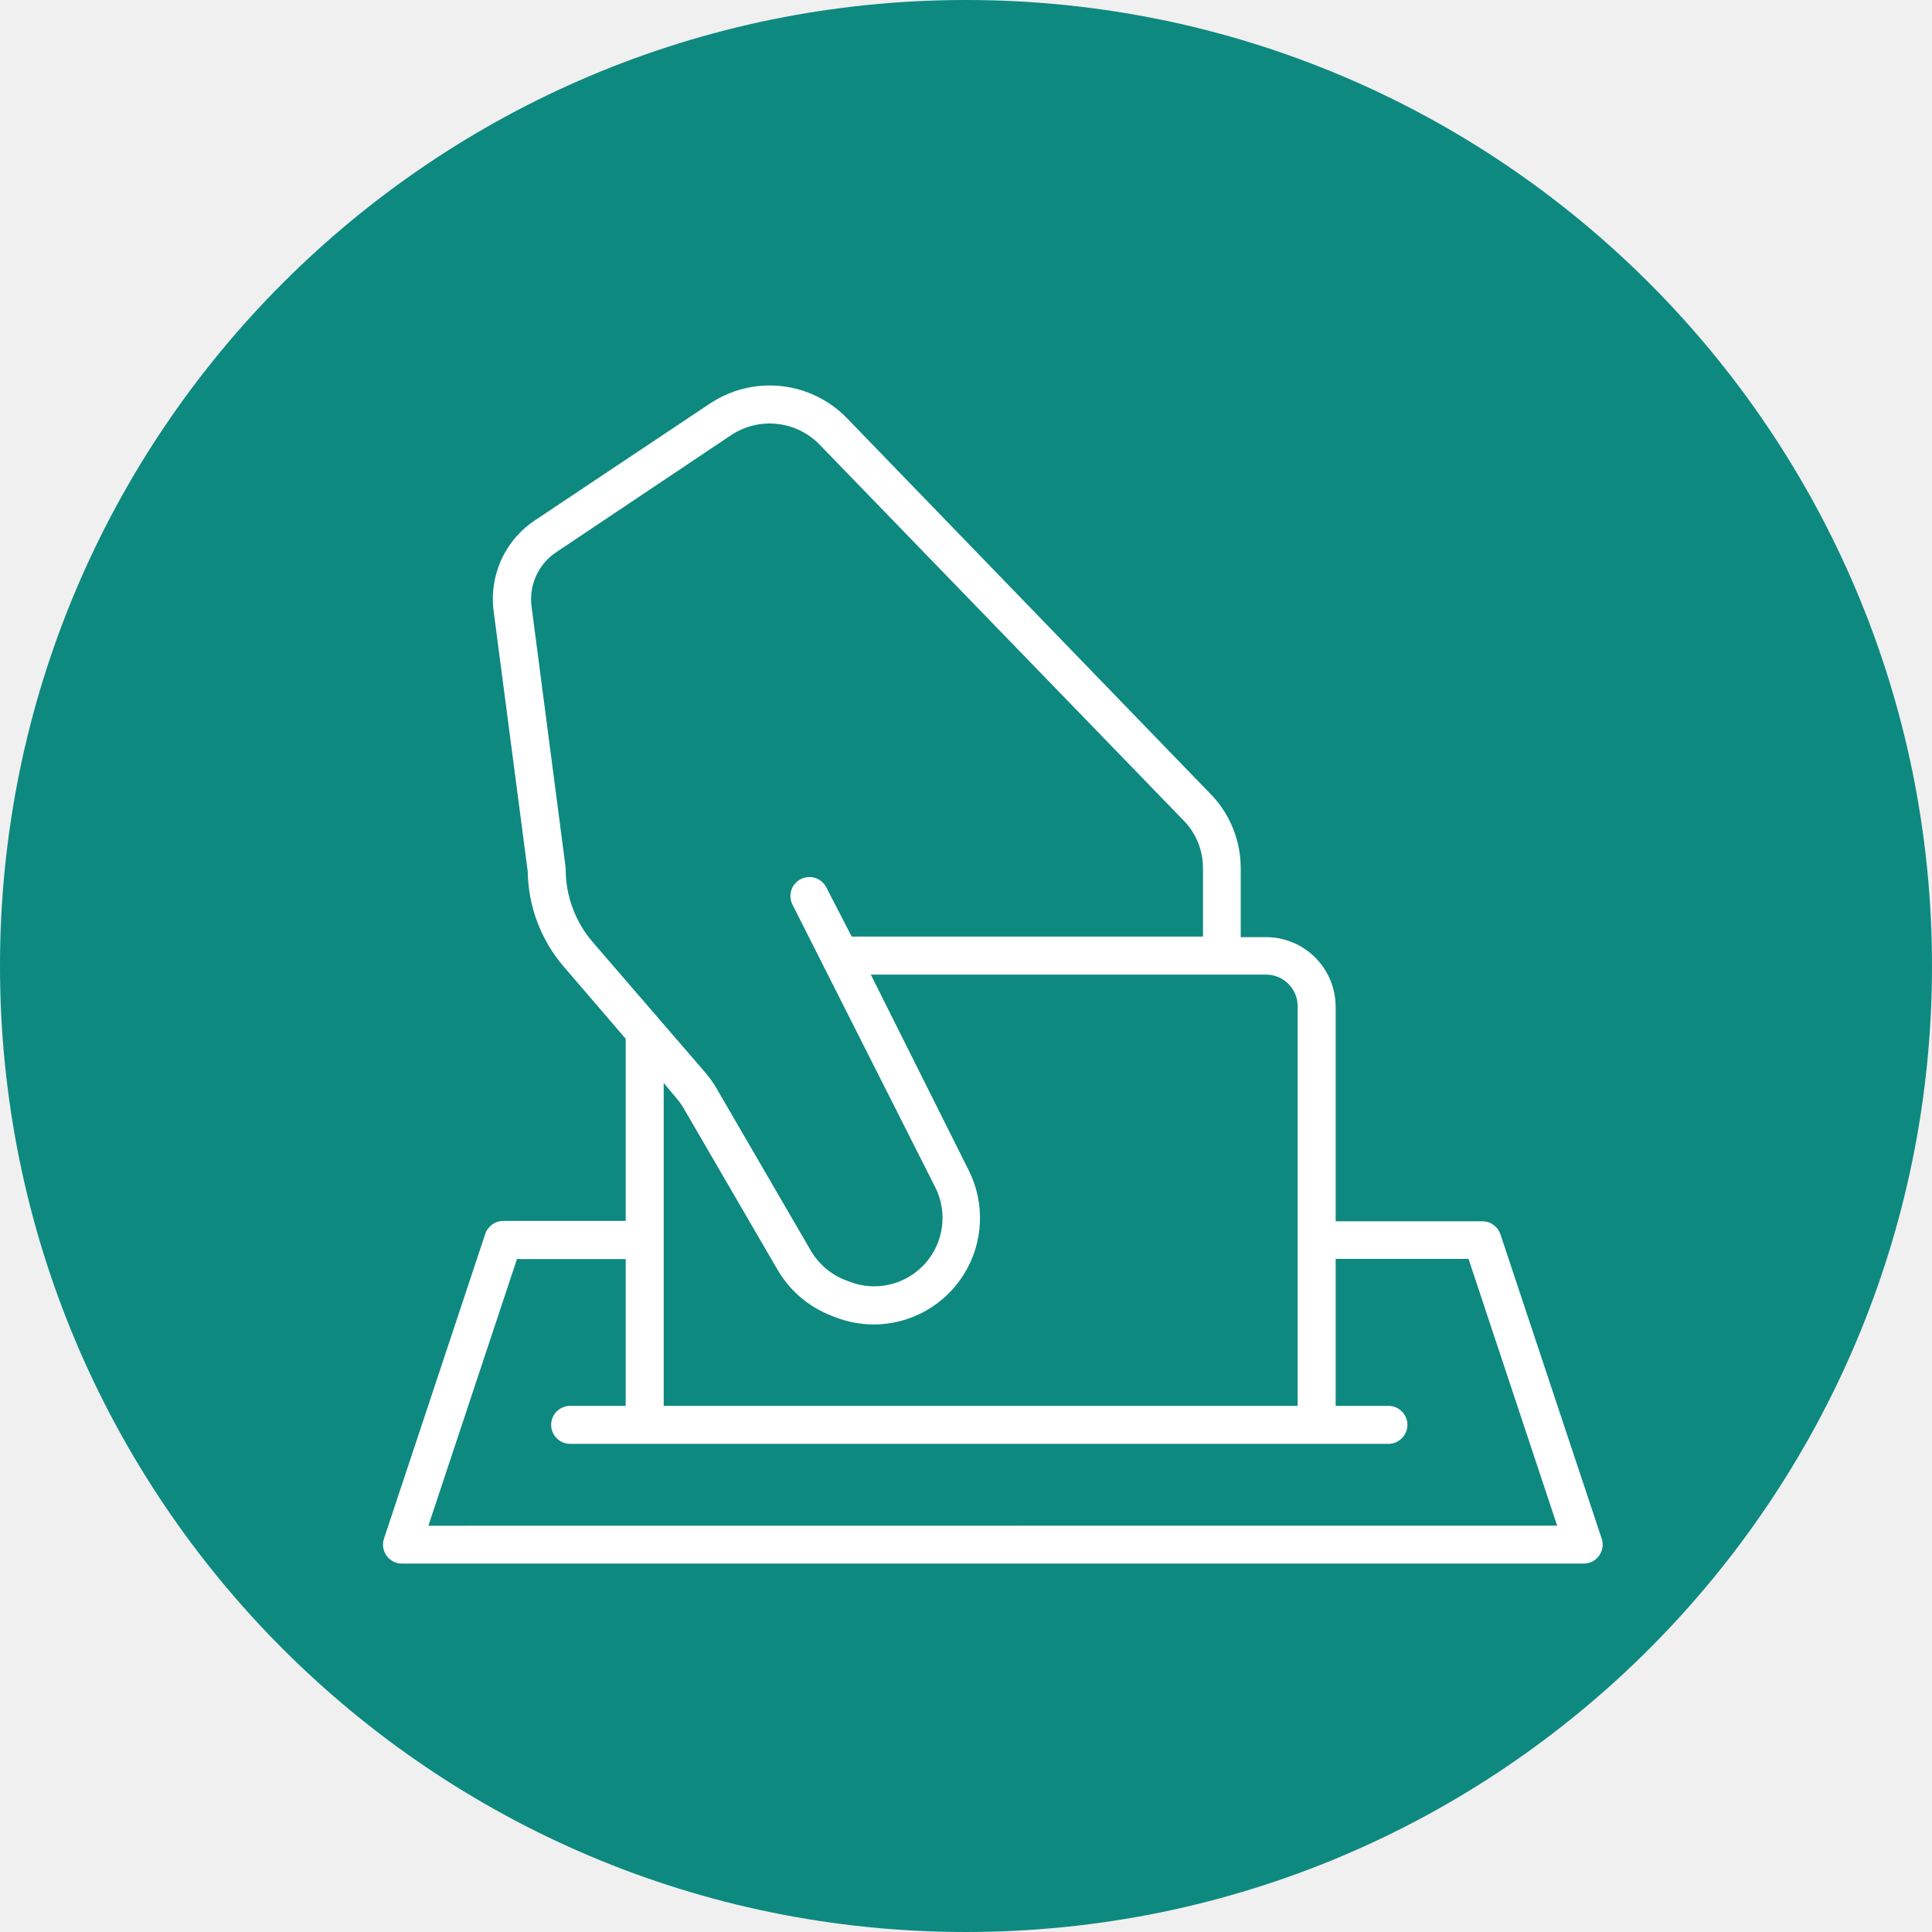
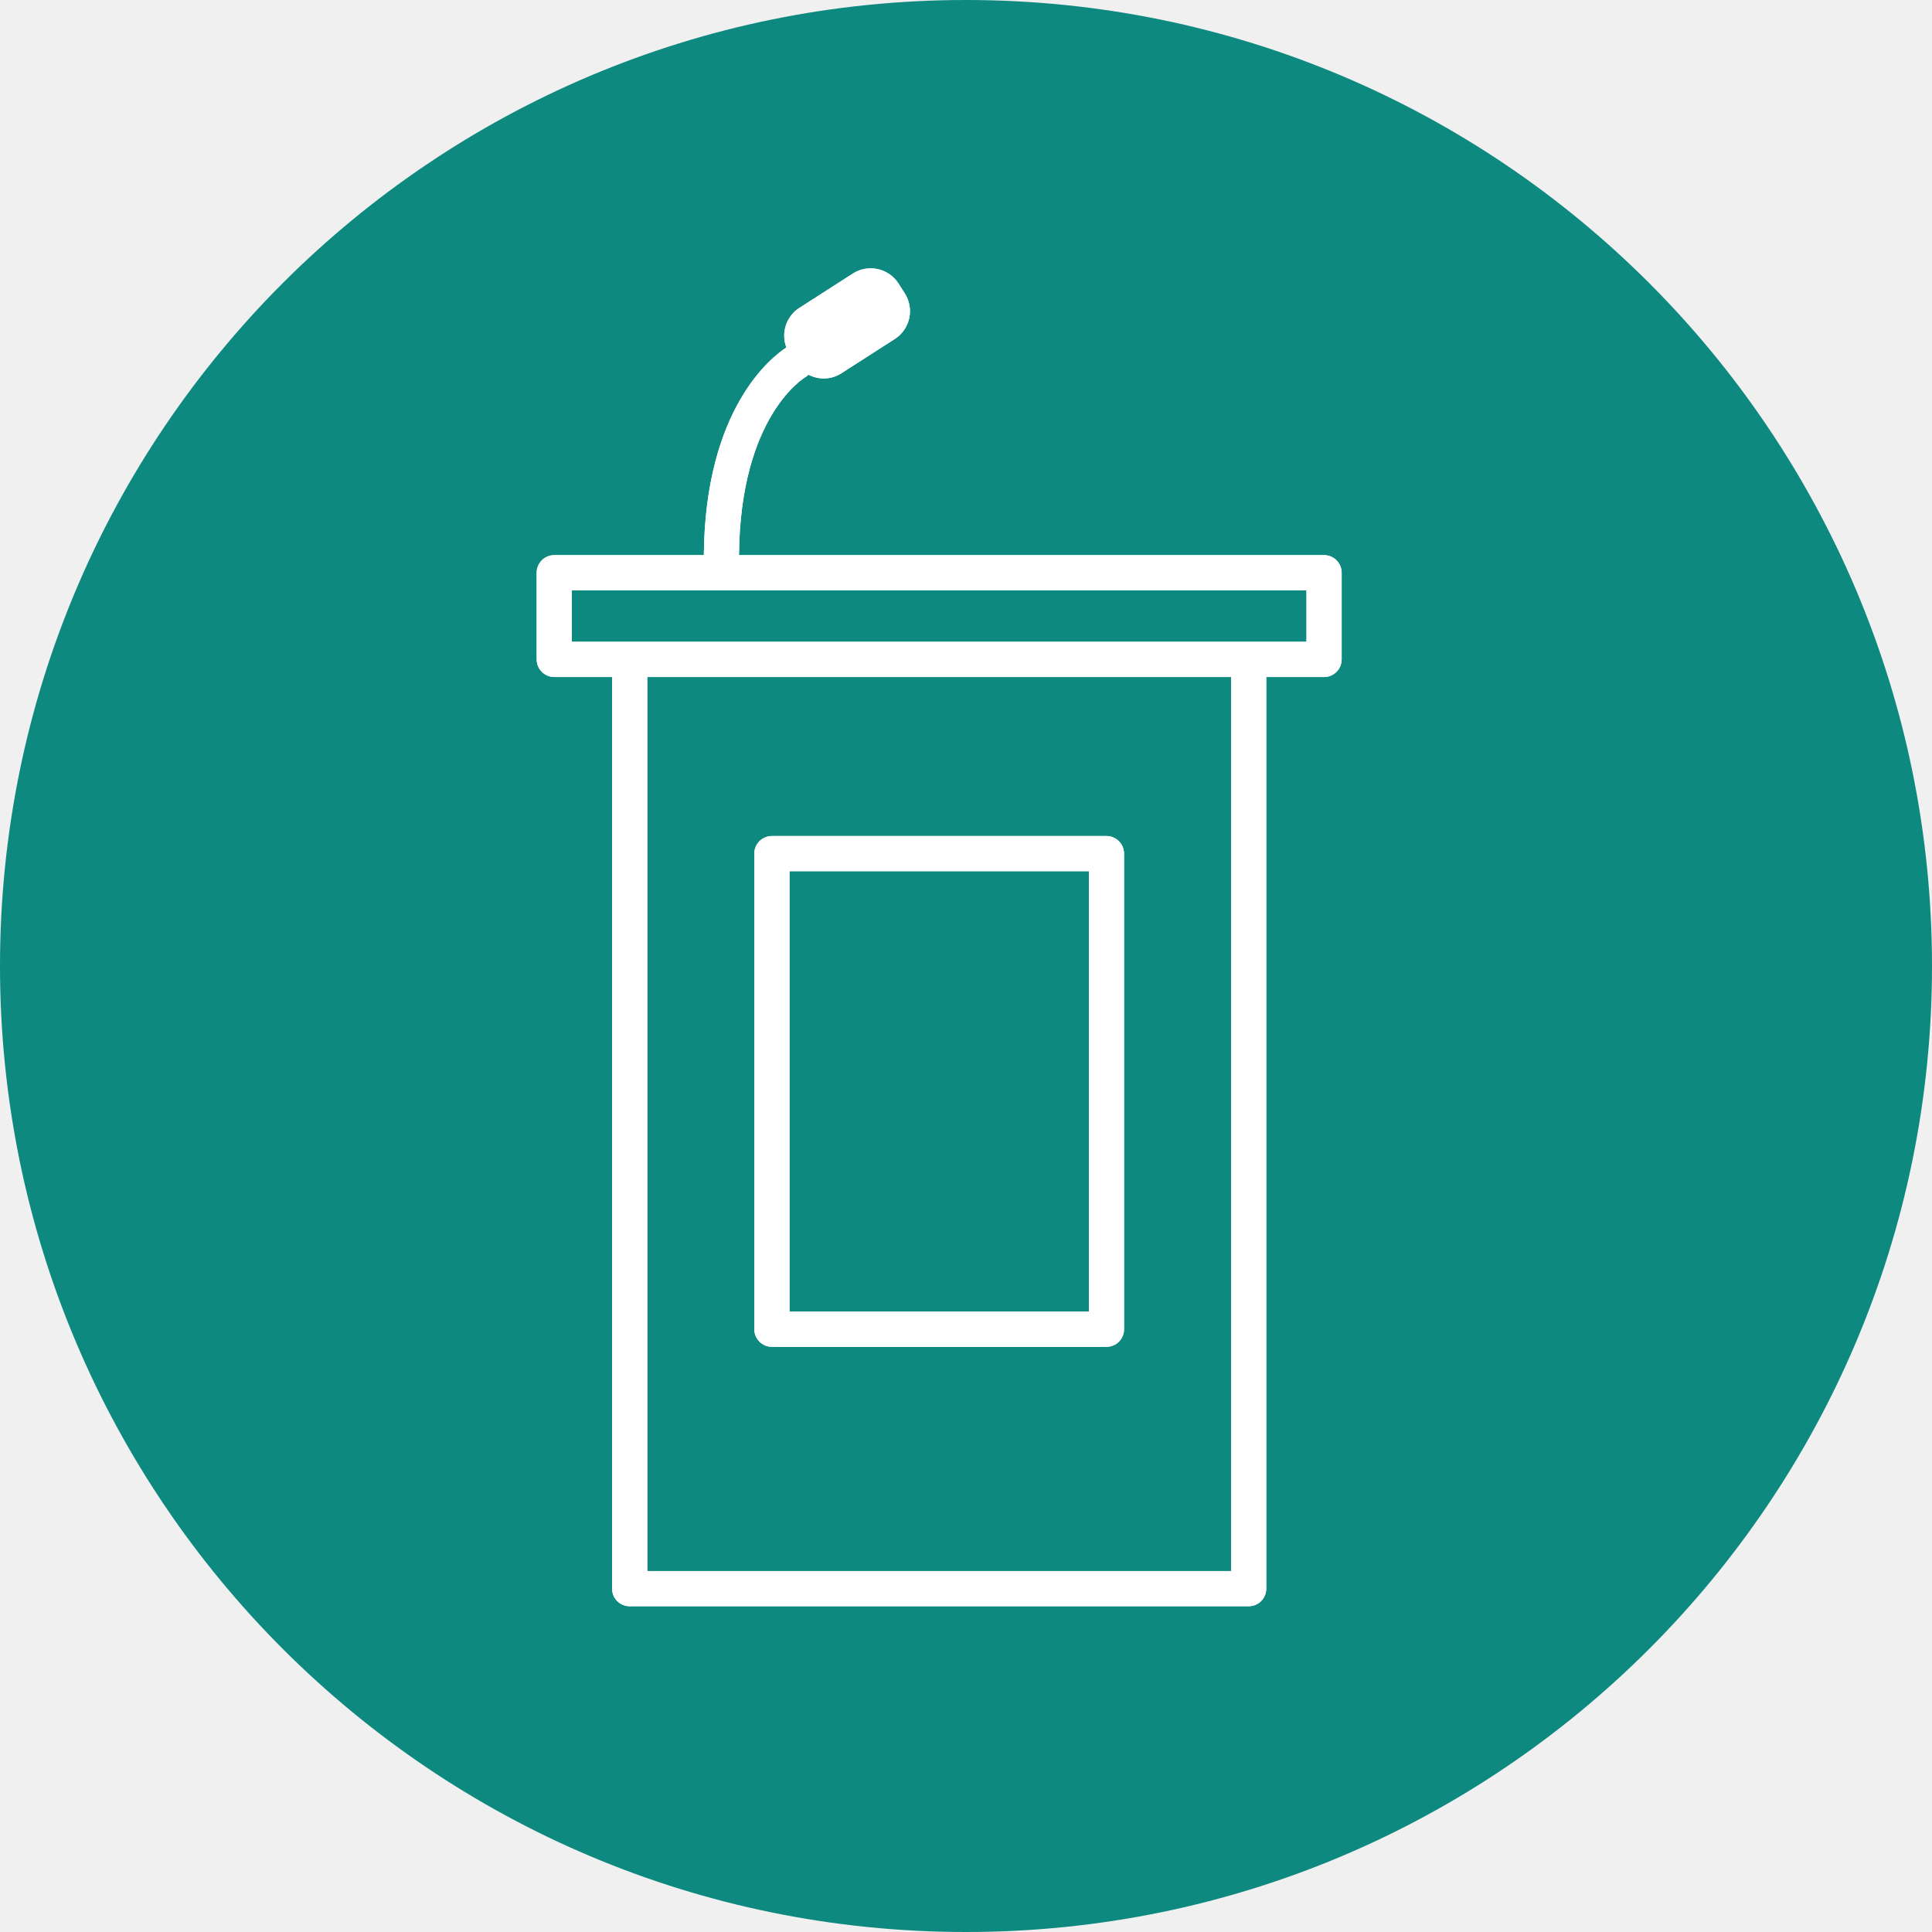
<svg xmlns="http://www.w3.org/2000/svg" width="36" height="36" viewBox="0 0 36 36" fill="none">
  <rect width="36" height="36" rx="18" fill="#0E8980" />
-   <path d="M27.956 22.993C27.932 22.924 27.887 22.864 27.826 22.822C27.767 22.779 27.695 22.757 27.621 22.757H24.888V18.759C24.887 18.415 24.75 18.085 24.507 17.842C24.264 17.599 23.934 17.462 23.59 17.462H23.119V16.174C23.118 15.677 22.931 15.199 22.595 14.834L15.783 7.793C15.456 7.456 15.022 7.244 14.556 7.194C14.09 7.144 13.621 7.259 13.23 7.519L9.973 9.692C9.697 9.874 9.478 10.13 9.341 10.431C9.205 10.732 9.155 11.065 9.199 11.393L9.834 16.245C9.844 16.894 10.081 17.519 10.504 18.011L11.659 19.356V22.75H9.379C9.305 22.75 9.234 22.772 9.174 22.815C9.114 22.857 9.068 22.917 9.044 22.986L7.157 28.664C7.138 28.717 7.132 28.774 7.14 28.831C7.148 28.887 7.169 28.94 7.202 28.986C7.235 29.033 7.278 29.07 7.328 29.096C7.379 29.122 7.435 29.136 7.492 29.135H29.509C29.565 29.136 29.621 29.122 29.672 29.096C29.722 29.07 29.765 29.033 29.798 28.986C29.831 28.94 29.852 28.887 29.86 28.831C29.868 28.774 29.862 28.717 29.843 28.664L27.956 22.993ZM10.541 16.219C10.542 16.204 10.542 16.19 10.541 16.176L9.905 11.303C9.879 11.105 9.909 10.905 9.993 10.724C10.076 10.543 10.209 10.39 10.376 10.282L13.622 8.109C13.874 7.941 14.178 7.866 14.48 7.899C14.781 7.931 15.062 8.068 15.273 8.286L22.083 15.318C22.297 15.551 22.416 15.857 22.416 16.174V17.452H15.87L15.398 16.537C15.356 16.453 15.282 16.39 15.193 16.36C15.104 16.331 15.007 16.338 14.923 16.38C14.839 16.422 14.775 16.496 14.746 16.585C14.717 16.674 14.724 16.772 14.766 16.855L17.427 22.123C17.543 22.353 17.586 22.612 17.551 22.867C17.516 23.123 17.405 23.361 17.232 23.552C17.058 23.742 16.831 23.876 16.581 23.935C16.33 23.994 16.067 23.976 15.828 23.882L15.75 23.852C15.481 23.747 15.256 23.555 15.11 23.307L13.353 20.283C13.293 20.179 13.223 20.081 13.146 19.99L11.041 17.551C10.723 17.18 10.546 16.708 10.541 16.219V16.219ZM12.605 20.464C12.656 20.523 12.701 20.586 12.74 20.653L14.49 23.663C14.716 24.05 15.066 24.349 15.483 24.512L15.561 24.543C15.792 24.633 16.037 24.679 16.285 24.68C16.623 24.678 16.955 24.591 17.25 24.425C17.544 24.259 17.791 24.021 17.968 23.733C18.145 23.445 18.245 23.117 18.259 22.779C18.274 22.442 18.201 22.106 18.049 21.804L16.226 18.16H23.59C23.747 18.16 23.897 18.222 24.007 18.333C24.118 18.443 24.18 18.593 24.18 18.75V26.196H12.367V20.179L12.605 20.464ZM7.982 28.43L9.633 23.46H11.659V26.196H10.624C10.53 26.196 10.44 26.234 10.374 26.3C10.307 26.366 10.27 26.456 10.27 26.55C10.27 26.644 10.307 26.734 10.374 26.8C10.44 26.867 10.53 26.904 10.624 26.904H25.871C25.965 26.904 26.055 26.867 26.121 26.8C26.188 26.734 26.225 26.644 26.225 26.55C26.225 26.456 26.188 26.366 26.121 26.3C26.055 26.234 25.965 26.196 25.871 26.196H24.888V23.458H27.364L29.015 28.428L7.982 28.43Z" fill="white" />
+   <path d="M10 10.672V12.287C10 12.374 10.035 12.458 10.096 12.519C10.158 12.581 10.241 12.615 10.328 12.615H11.405V29.602C11.405 29.689 11.44 29.773 11.501 29.834C11.563 29.896 11.646 29.93 11.733 29.93H23.267C23.354 29.93 23.438 29.896 23.499 29.834C23.561 29.773 23.595 29.689 23.595 29.602V12.615H24.672C24.759 12.615 24.842 12.581 24.904 12.519C24.965 12.458 25 12.374 25 12.287V10.672C25 10.585 24.965 10.502 24.904 10.44C24.842 10.379 24.759 10.344 24.672 10.344H13.77C13.794 7.76 14.972 7.047 15.022 7.018C15.039 7.008 15.049 6.993 15.063 6.982C15.252 7.079 15.486 7.079 15.677 6.956L16.674 6.316C16.811 6.228 16.907 6.089 16.942 5.93C16.977 5.771 16.947 5.604 16.86 5.467L16.742 5.282C16.653 5.145 16.514 5.049 16.355 5.014C16.196 4.979 16.029 5.009 15.892 5.097L14.895 5.737C14.776 5.813 14.687 5.929 14.643 6.063C14.599 6.198 14.603 6.343 14.653 6.475C14.386 6.647 13.139 7.601 13.115 10.344H10.328C10.147 10.344 10 10.491 10 10.672V10.672ZM12.061 12.615H22.939V29.274H12.061V12.615ZM10.656 11H24.344V11.959H10.656V11Z" fill="white" />
+   <path d="M20.945 24.768V15.906C20.945 15.819 20.911 15.736 20.849 15.674C20.788 15.613 20.704 15.578 20.617 15.578H14.383C14.296 15.578 14.213 15.613 14.151 15.674C14.09 15.736 14.055 15.819 14.055 15.906V24.768C14.055 24.855 14.09 24.939 14.151 25C14.213 25.062 14.296 25.096 14.383 25.096H20.617C20.66 25.096 20.703 25.088 20.743 25.071C20.783 25.055 20.819 25.031 20.849 25C20.88 24.97 20.904 24.934 20.921 24.894C20.937 24.854 20.945 24.812 20.945 24.768V24.768ZM20.29 24.441H14.711V16.234H20.29V24.441V24.441Z" fill="white" />
+   <path d="M10 10.672V12.287C10 12.374 10.035 12.458 10.096 12.519C10.158 12.581 10.241 12.615 10.328 12.615H11.405V29.602C11.405 29.689 11.44 29.773 11.501 29.834C11.563 29.896 11.646 29.93 11.733 29.93H23.267C23.354 29.93 23.438 29.896 23.499 29.834C23.561 29.773 23.595 29.689 23.595 29.602V12.615H24.672C24.759 12.615 24.842 12.581 24.904 12.519C24.965 12.458 25 12.374 25 12.287V10.672C25 10.585 24.965 10.502 24.904 10.44C24.842 10.379 24.759 10.344 24.672 10.344H13.77C13.794 7.76 14.972 7.047 15.022 7.018C15.039 7.008 15.049 6.993 15.063 6.982C15.252 7.079 15.486 7.079 15.677 6.956L16.674 6.316C16.811 6.228 16.907 6.089 16.942 5.93C16.977 5.771 16.947 5.604 16.86 5.467L16.742 5.282C16.653 5.145 16.514 5.049 16.355 5.014C16.196 4.979 16.029 5.009 15.892 5.097L14.895 5.737C14.776 5.813 14.687 5.929 14.643 6.063C14.599 6.198 14.603 6.343 14.653 6.475C14.386 6.647 13.139 7.601 13.115 10.344H10.328C10.147 10.344 10 10.491 10 10.672V10.672ZM12.061 12.615H22.939V29.274H12.061V12.615ZM10.656 11H24.344V11.959H10.656V11Z" fill="white" />
+   <path d="M20.945 24.768V15.906C20.945 15.819 20.911 15.736 20.849 15.674C20.788 15.613 20.704 15.578 20.617 15.578H14.383C14.296 15.578 14.213 15.613 14.151 15.674C14.09 15.736 14.055 15.819 14.055 15.906V24.768C14.055 24.855 14.09 24.939 14.151 25C14.213 25.062 14.296 25.096 14.383 25.096H20.617C20.66 25.096 20.703 25.088 20.743 25.071C20.783 25.055 20.819 25.031 20.849 25C20.88 24.97 20.904 24.934 20.921 24.894C20.937 24.854 20.945 24.812 20.945 24.768V24.768ZM20.29 24.441H14.711V16.234H20.29V24.441V24.441Z" fill="white" />
</svg>
